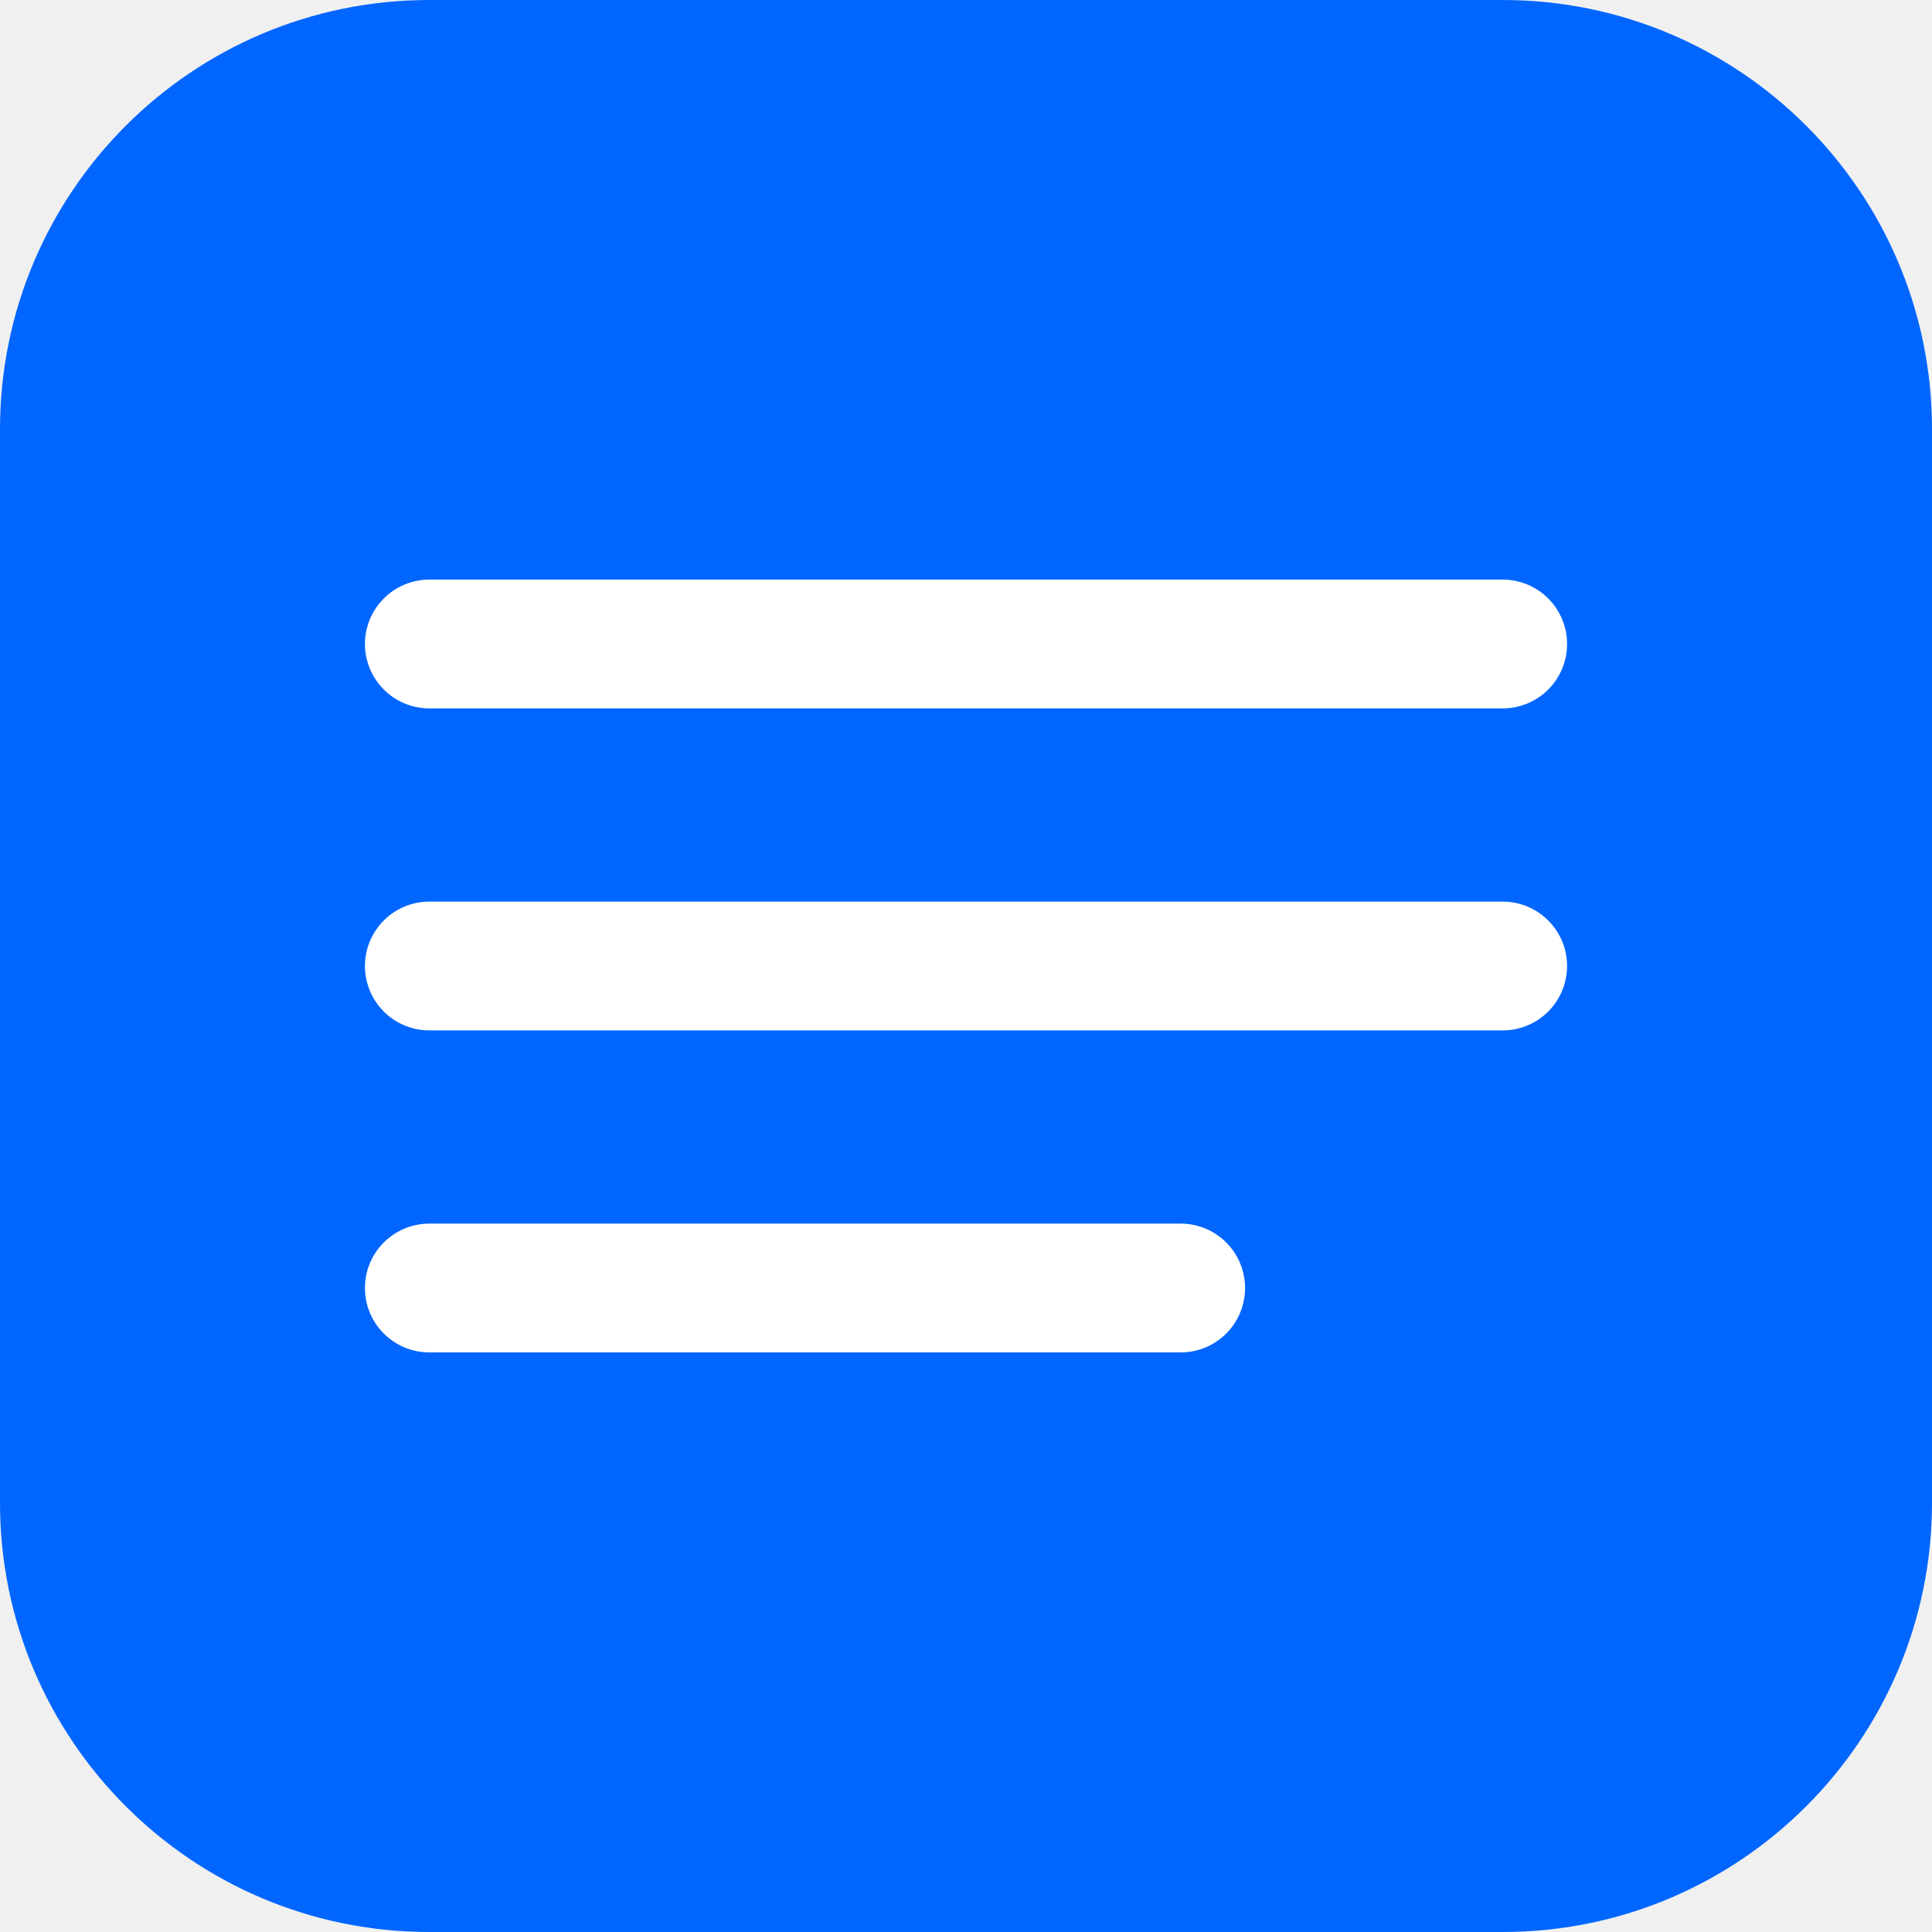
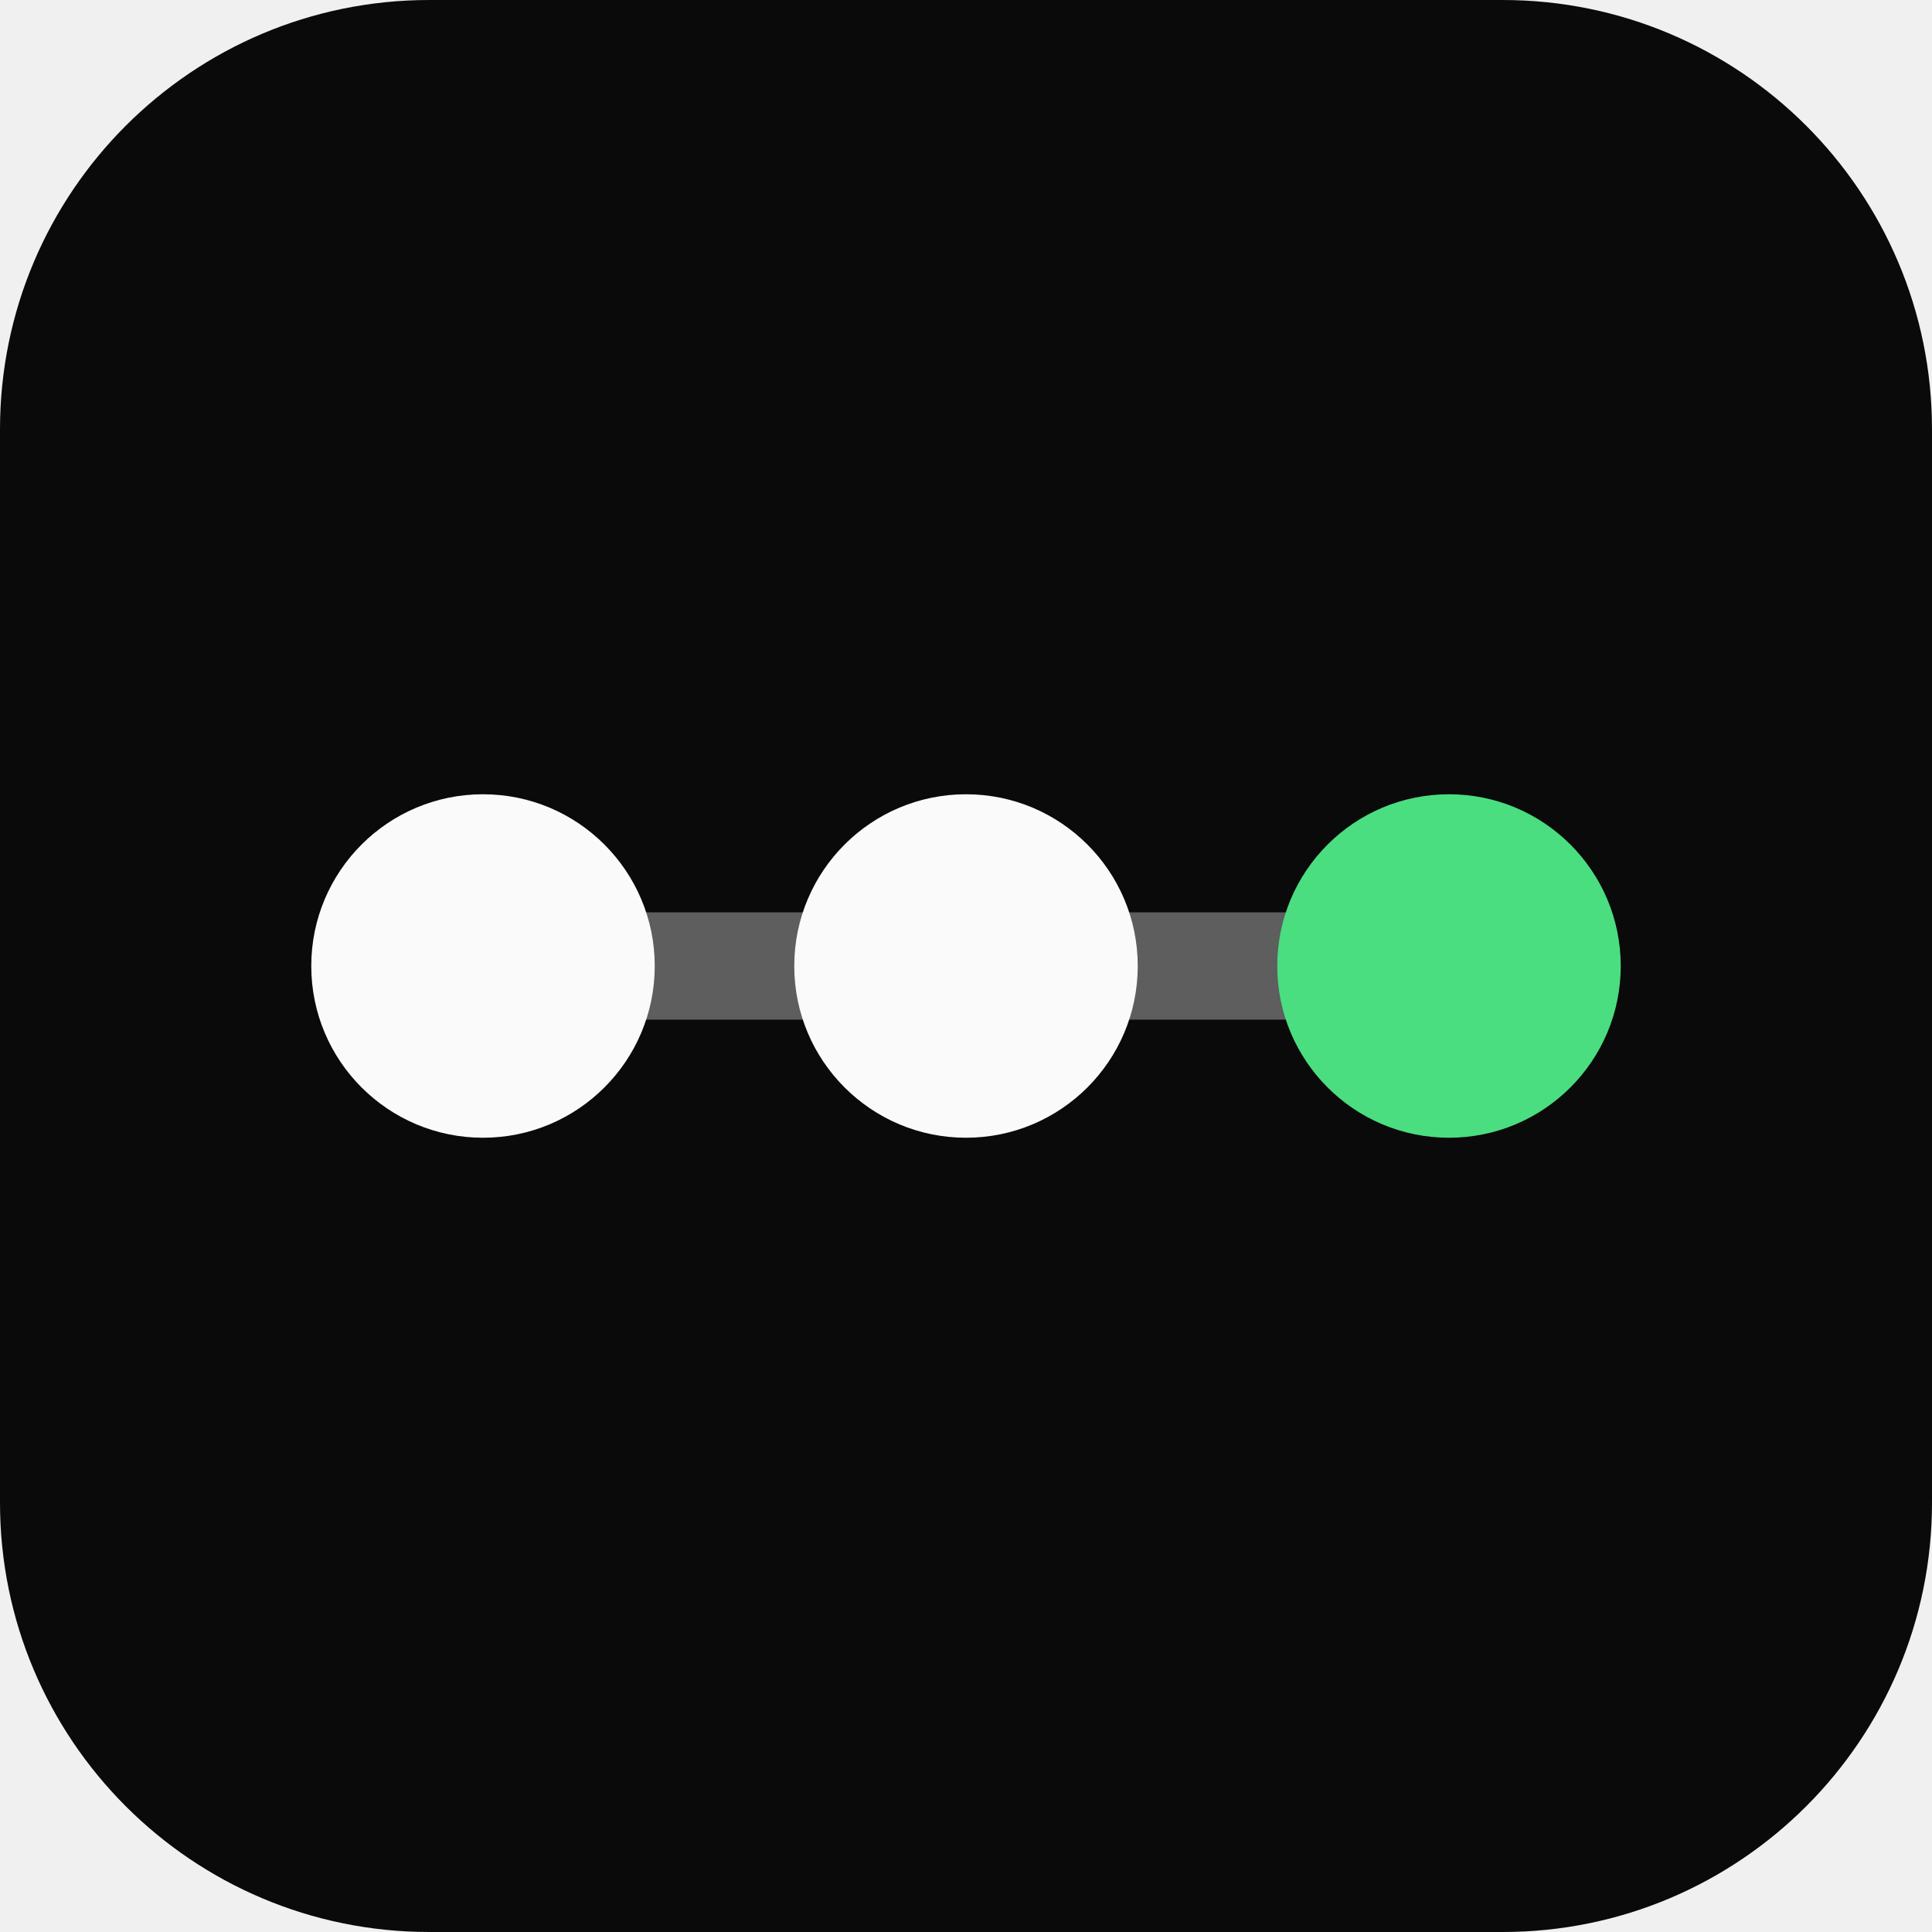
<svg xmlns="http://www.w3.org/2000/svg" width="180" height="180" viewBox="0 0 180 180">
-   <rect width="180" height="180" rx="40" fill="#0066FF" />
-   <path d="M40 60h100M40 90h100M40 120h70" stroke="white" stroke-width="12" stroke-linecap="round" />
+   <rect width="180" height="180" rx="40" fill="#0a0a0a" />
+   <path d="M45 90h90" stroke="#fafafa" stroke-opacity=".35" stroke-width="10" />
+   <circle cx="45" cy="90" r="16" fill="#fafafa" />
+   <circle cx="90" cy="90" r="16" fill="#fafafa" />
+   <circle cx="135" cy="90" r="16" fill="#4ade80" />
</svg>
